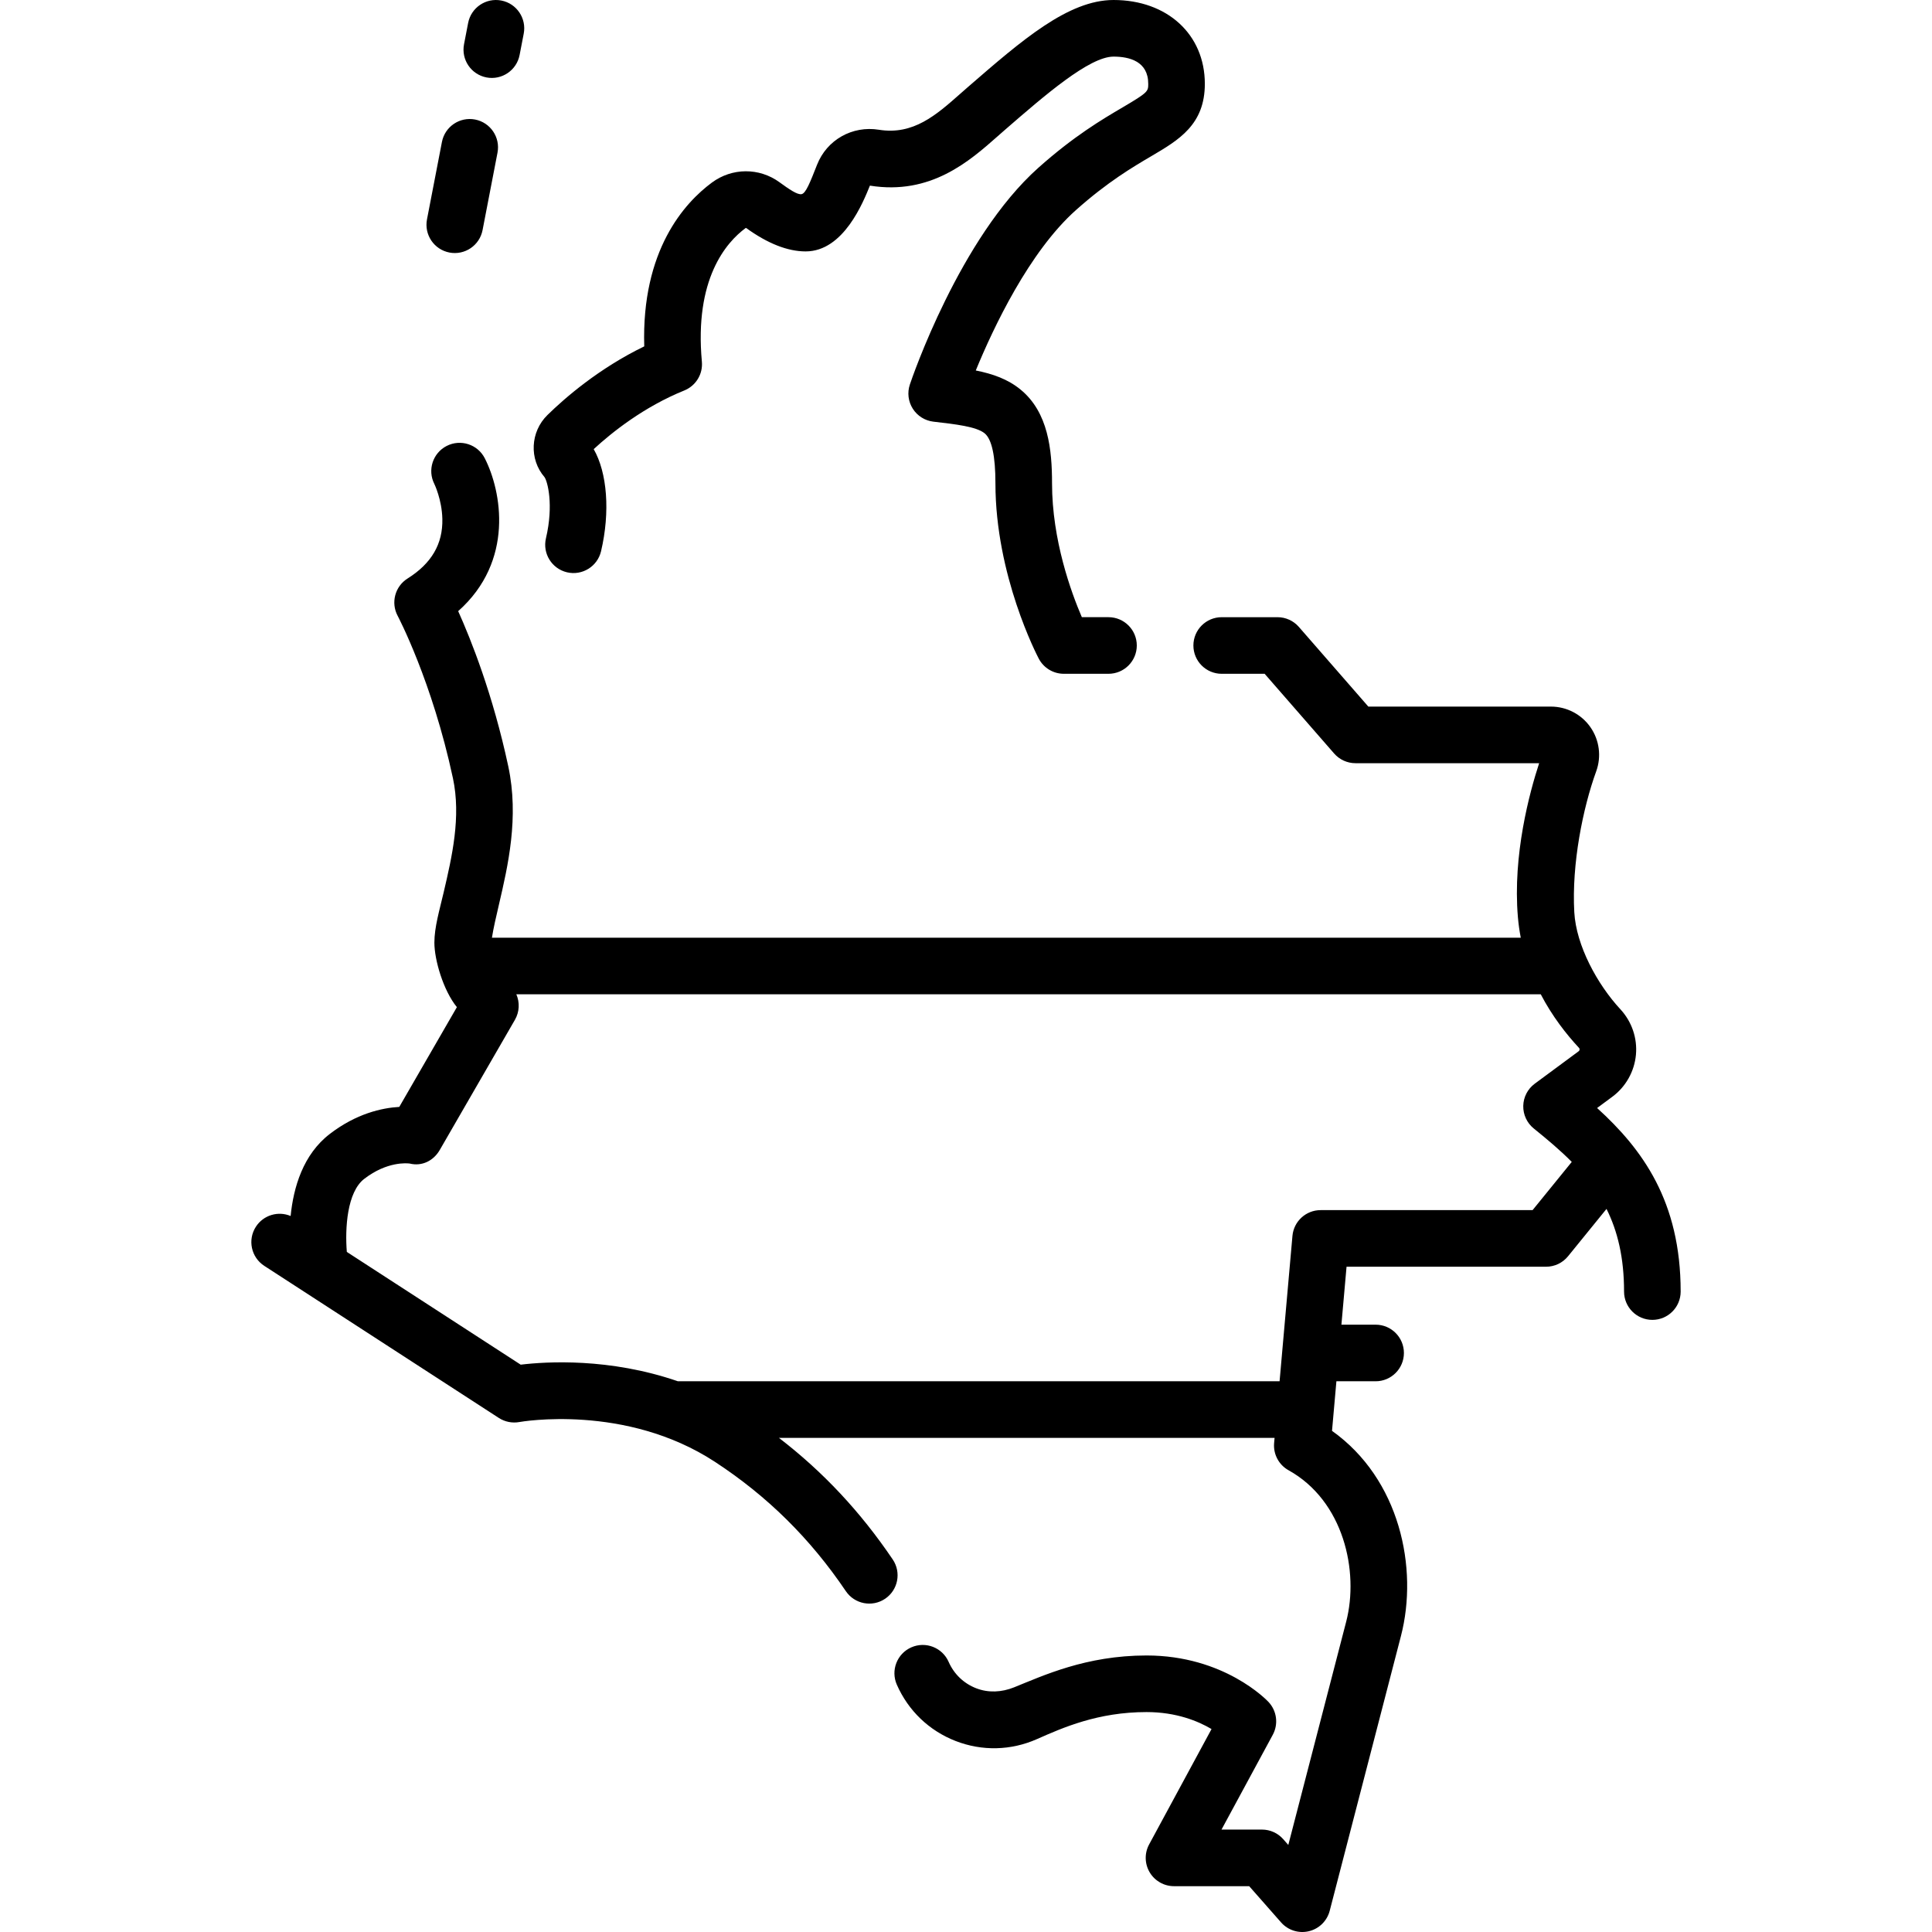
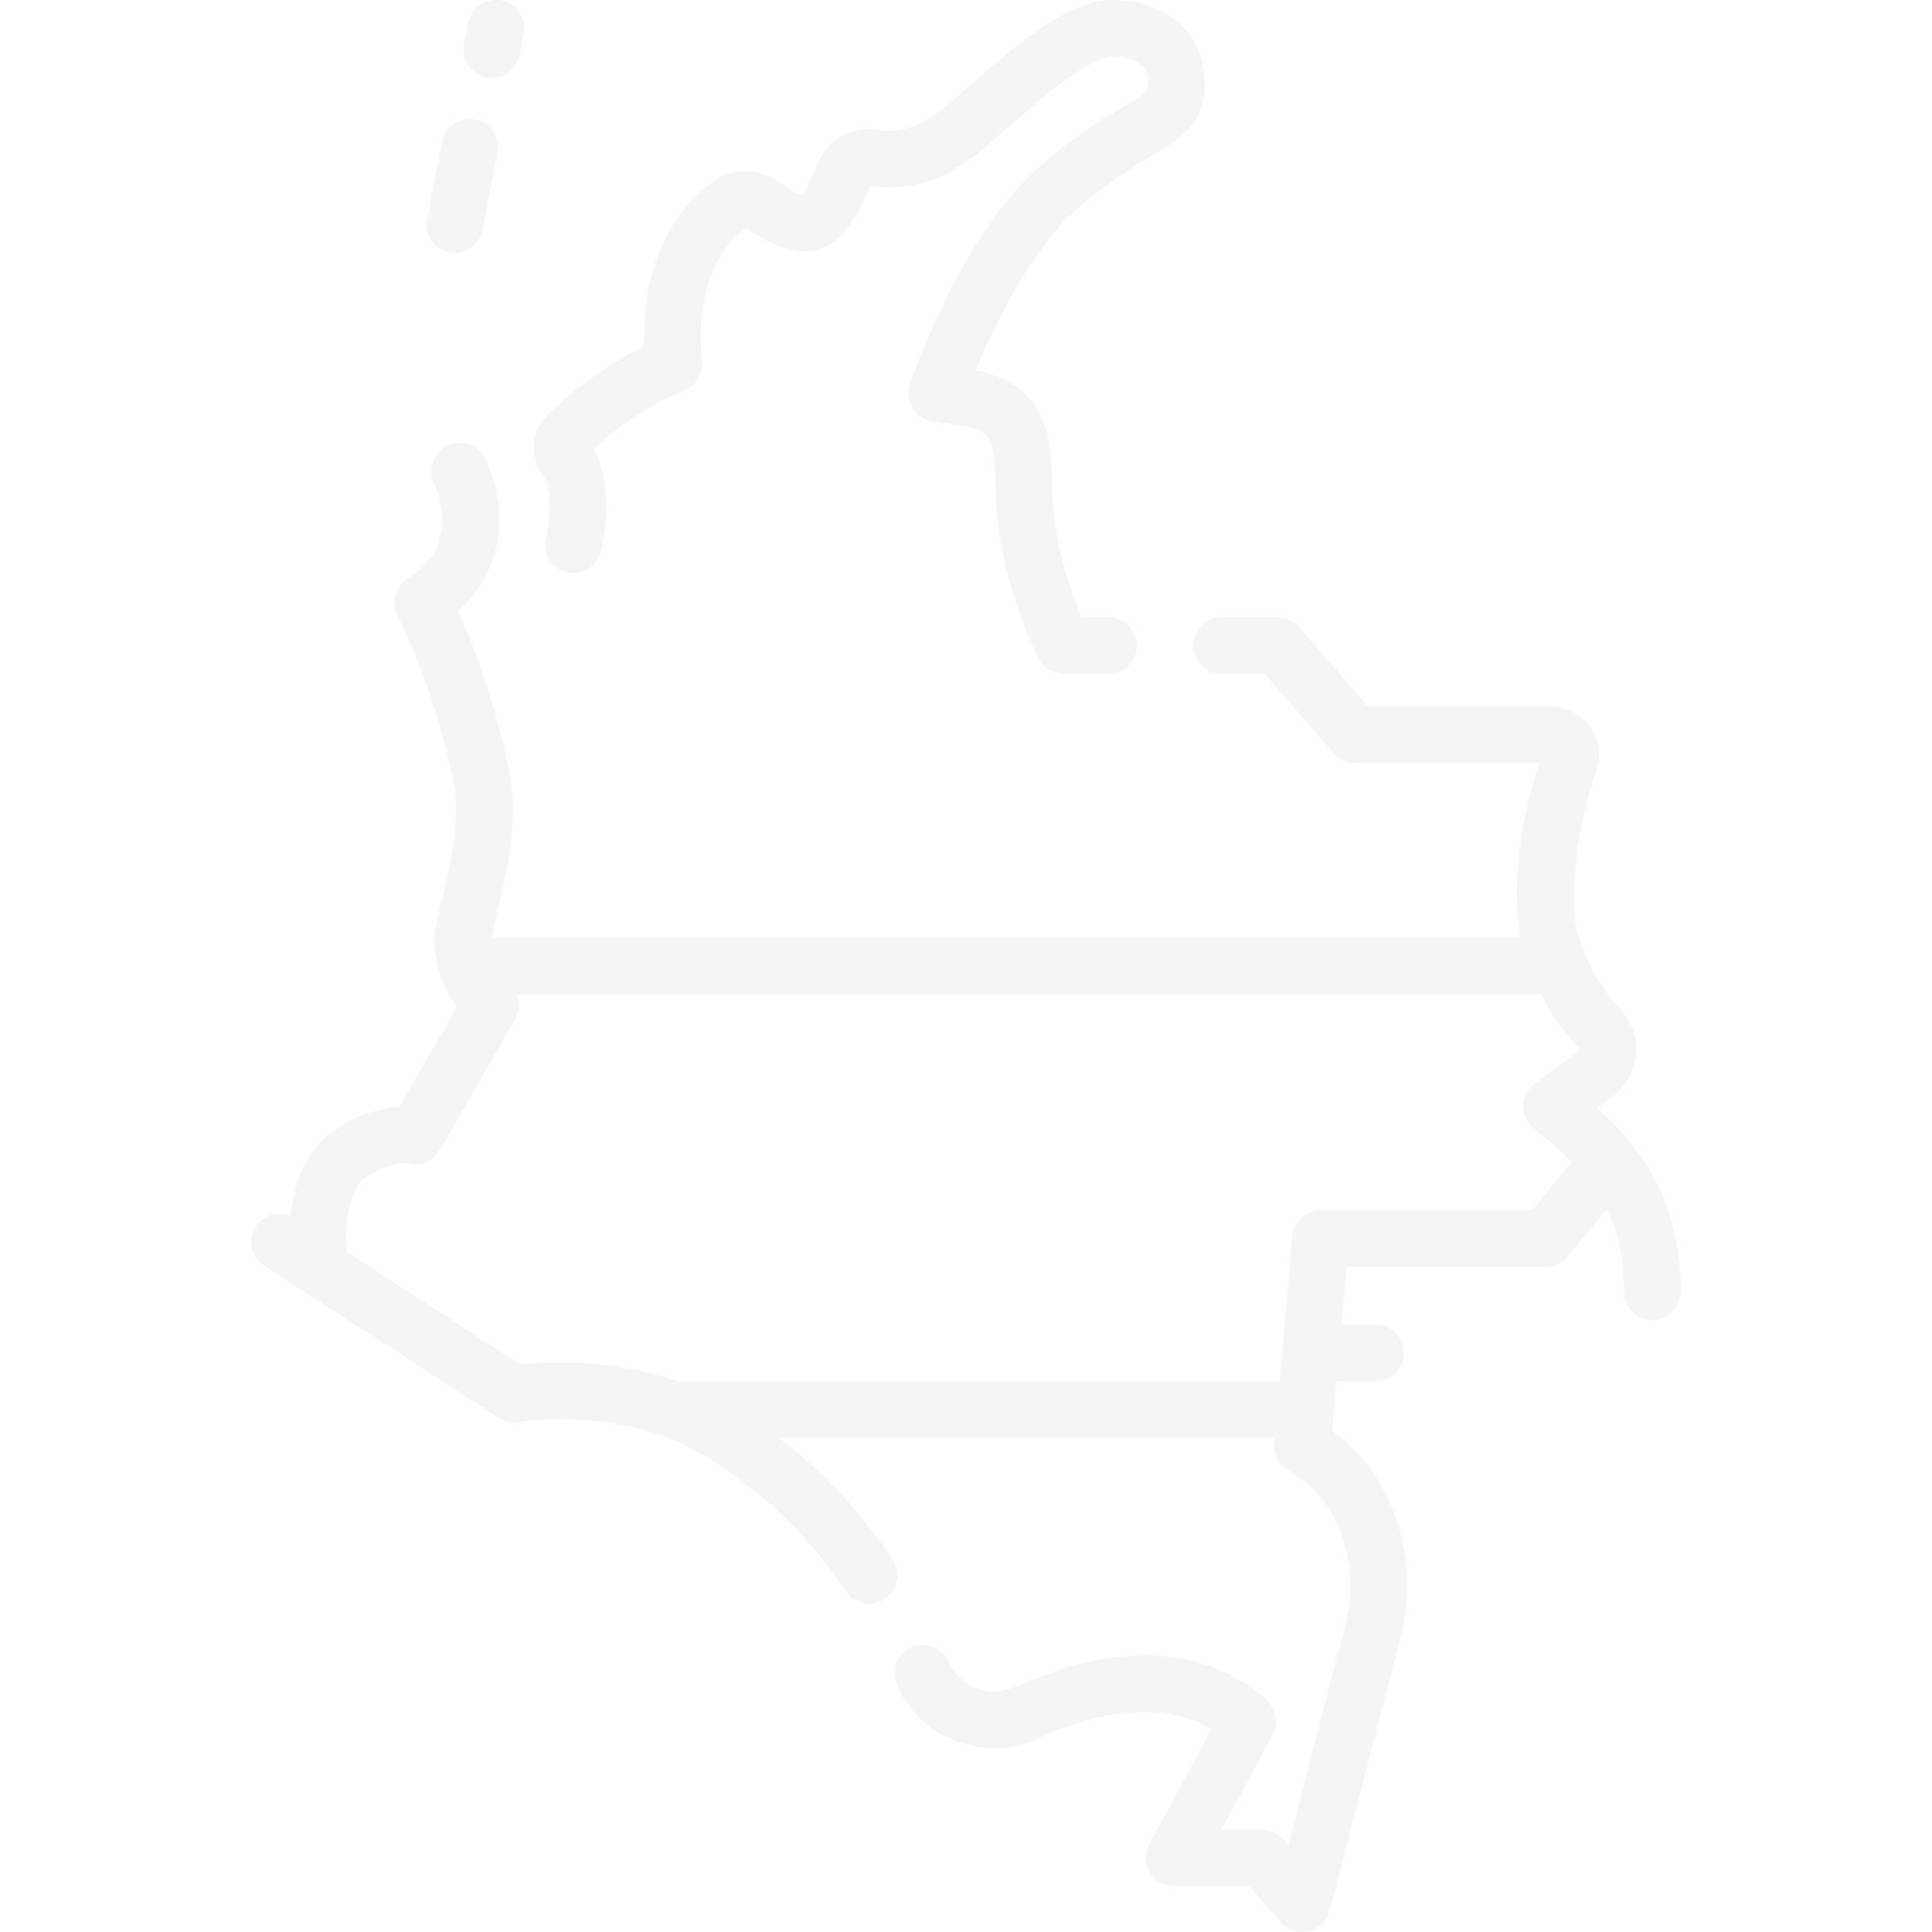
- <svg xmlns="http://www.w3.org/2000/svg" id="Capa_1" enable-background="new 0 0 512 512" height="512" viewBox="0 0 512 512" width="512">
+ <svg xmlns="http://www.w3.org/2000/svg" id="Capa_1" fill="whitesmoke" enable-background="new 0 0 512 512" height="512" viewBox="0 0 512 512" width="512">
  <g>
    <path d="m331.049 499.858h-19.922c-2.643 0-5.09-1.391-6.442-3.66-1.353-2.27-1.412-5.084-.154-7.408l16.538-30.573c-3.544-2.1-9.323-4.5-17.227-4.5-12.881 0-22.175 4.126-29.054 7.169s-14.526 3.22-21.534.498c-7.022-2.727-12.559-8.034-15.59-14.943-1.664-3.793.062-8.217 3.855-9.881 3.795-1.664 8.217.062 9.881 3.855 1.418 3.232 4.005 5.713 7.284 6.987 3.265 1.268 6.78 1.071 10.035-.233 7.697-3.086 19.065-8.451 35.123-8.451 20.571 0 31.868 11.83 32.338 12.333 2.202 2.355 2.652 5.854 1.118 8.69l-13.587 25.117h10.729c2.155 0 4.207.927 5.63 2.545l1.343 1.526 15.333-59.14c3.479-13.422-.688-32.057-15.264-40.155-2.589-1.438-4.089-4.267-3.828-7.217l.121-1.366h-131.349c11.703 8.99 21.627 19.604 30.156 32.22 2.32 3.432 1.419 8.094-2.013 10.414-3.432 2.319-8.094 1.419-10.414-2.013-9.438-13.96-20.779-25.167-34.673-34.261-23.724-15.529-51.542-10.612-51.819-10.561-1.888.351-3.855-.035-5.465-1.078l-62.168-40.312c-3.476-2.254-4.466-6.898-2.212-10.374 2.009-3.097 5.916-4.22 9.203-2.833.75-7.617 3.313-16.312 10.366-21.737 7.042-5.417 13.821-6.911 18.426-7.176l15.266-26.436c-3.618-4.444-5.964-12.544-5.964-17.093 0-4.096 1.359-8.604 2.475-13.388 2.177-9.334 4.645-19.914 2.438-30.213-5.508-25.706-14.555-42.839-14.645-43.009-1.854-3.474-.709-7.796 2.625-9.89 6.355-3.991 9.371-9.158 9.219-15.797-.118-5.118-2.095-9.206-2.115-9.245-1.885-3.688-.424-8.206 3.265-10.092 3.688-1.885 8.206-.424 10.092 3.264 4.442 8.691 7.906 27.241-7.047 40.52 3.415 7.588 9.204 22.114 13.273 41.106 2.91 13.581-.088 26.435-2.497 36.763-.73 3.132-1.43 6.133-1.83 8.671h272.65c-.342-1.77-.601-3.596-.761-5.479-1.404-16.499 3.104-33.054 5.633-40.768h-48.679c-2.167 0-4.229-.938-5.653-2.571l-18.416-21.121h-11.38c-4.142 0-7.5-3.358-7.5-7.5s3.358-7.5 7.5-7.5h14.792c2.167 0 4.229.938 5.653 2.571l18.416 21.121h48.388c4.163 0 8.072 2.034 10.458 5.441 2.392 3.414 2.967 7.794 1.541 11.716-3.519 9.682-6.529 24.55-5.807 37.338.499 8.831 6.079 19.091 12.218 25.72 3.014 3.254 4.525 7.64 4.118 12.059-.409 4.432-2.696 8.492-6.277 11.138l-4.015 2.968c12.018 10.91 22.145 24.727 22.145 48.647 0 4.142-3.358 7.5-7.5 7.5s-7.5-3.358-7.5-7.5c0-9.003-1.71-16.018-4.65-21.908l-10.199 12.553c-1.424 1.753-3.563 2.771-5.821 2.771h-52.874l-1.359 15.355h9.063c4.142 0 7.5 3.358 7.5 7.5s-3.358 7.5-7.5 7.5h-10.391l-1.163 13.137c17.959 12.768 22.935 36.363 18.268 54.366l-18.881 72.828c-.696 2.687-2.82 4.77-5.521 5.413-2.701.644-5.536-.257-7.369-2.341zm-151.404-133.807h159.457l3.409-38.517c.342-3.871 3.585-6.839 7.471-6.839h56.169l10.377-12.771c.002-.002.004-.005.006-.007-3.035-3.058-6.435-5.926-10.064-8.853-1.809-1.459-2.839-3.673-2.791-5.997.049-2.323 1.172-4.492 3.041-5.873l11.625-8.592c.057-.042.231-.17.257-.454.024-.263-.104-.4-.152-.452-3.341-3.583-7.075-8.346-10.133-14.197h-271.484c.944 2.153.837 4.667-.374 6.764l-19.913 34.484c-1.671 2.894-4.735 4.405-7.971 3.606-.745-.101-6.001-.596-12.043 4.052-4.565 3.512-5.127 13.115-4.618 19.368l46.078 29.878c6.763-.815 23.509-1.857 41.653 4.4zm114.116-187.49h-11.836c-2.782 0-5.335-1.54-6.634-4-.469-.89-11.491-22.064-11.491-46.468 0-7.238-.96-11.697-2.854-13.253-2.171-1.784-7.709-2.42-13.572-3.094-2.248-.259-4.259-1.518-5.473-3.428s-1.5-4.265-.78-6.41c.53-1.579 13.216-38.871 34.053-57.446 9.469-8.441 16.913-12.819 22.348-16.015 6.773-3.983 6.773-4.239 6.773-6.233 0-5.961-5-7.212-9.195-7.212-6.403 0-18.228 10.257-28.66 19.307l-.165.143c-.608.528-1.224 1.071-1.848 1.624-7.502 6.631-17.775 15.708-33.892 13.117-1.746 4.275-6.925 17.434-17.03 17.434-4.772 0-10.08-2.091-15.776-6.214-.016-.012-.079-.019-.139.026-5.192 3.839-13.6 13.542-11.586 35.398.304 3.294-1.587 6.397-4.653 7.639-10.703 4.335-19.141 11.061-24.014 15.553 3.584 6.245 4.4 16.629 1.948 27.054-.949 4.031-4.987 6.531-9.019 5.583-4.032-.949-6.532-4.987-5.583-9.019 2.089-8.876.422-15.075-.388-16.212-4.095-4.74-3.769-11.994.79-16.456 4.593-4.494 13.619-12.359 25.647-18.188-.763-25.507 10.705-38.065 17.938-43.413 5.33-3.942 12.503-3.987 17.853-.116 2.571 1.861 4.796 3.423 5.915 3.188s2.242-3.093 4.094-7.799c2.594-6.591 9.333-10.402 16.385-9.267 9.116 1.467 15.166-3.882 21.574-9.547.66-.583 1.311-1.158 1.953-1.715l.165-.143c14.213-12.331 26.488-22.979 38.49-22.979 14.246 0 24.195 9.134 24.195 22.212 0 10.831-6.883 14.878-14.169 19.163-4.897 2.88-11.604 6.824-19.97 14.282-12.404 11.058-21.879 31.128-26.566 42.524 4.506.893 8.508 2.298 11.88 5.068 7.342 6.033 8.332 15.944 8.332 24.843 0 15.017 5.069 28.891 7.9 35.468h7.061c4.142 0 7.5 3.358 7.5 7.5s-3.359 7.501-7.501 7.501zm-164.847-158.042c-4.067-.785-6.728-4.718-5.943-8.786l1.091-5.654c.785-4.067 4.722-6.723 8.786-5.943 4.067.785 6.728 4.718 5.943 8.786l-1.091 5.654c-.785 4.067-4.719 6.727-8.786 5.943zm2.93 19.941-3.959 20.521c-.785 4.067-4.718 6.728-8.785 5.943s-6.728-4.718-5.943-8.785l3.959-20.521c.785-4.067 4.718-6.728 8.785-5.943s6.728 4.718 5.943 8.785z" />
  </g>
</svg>
